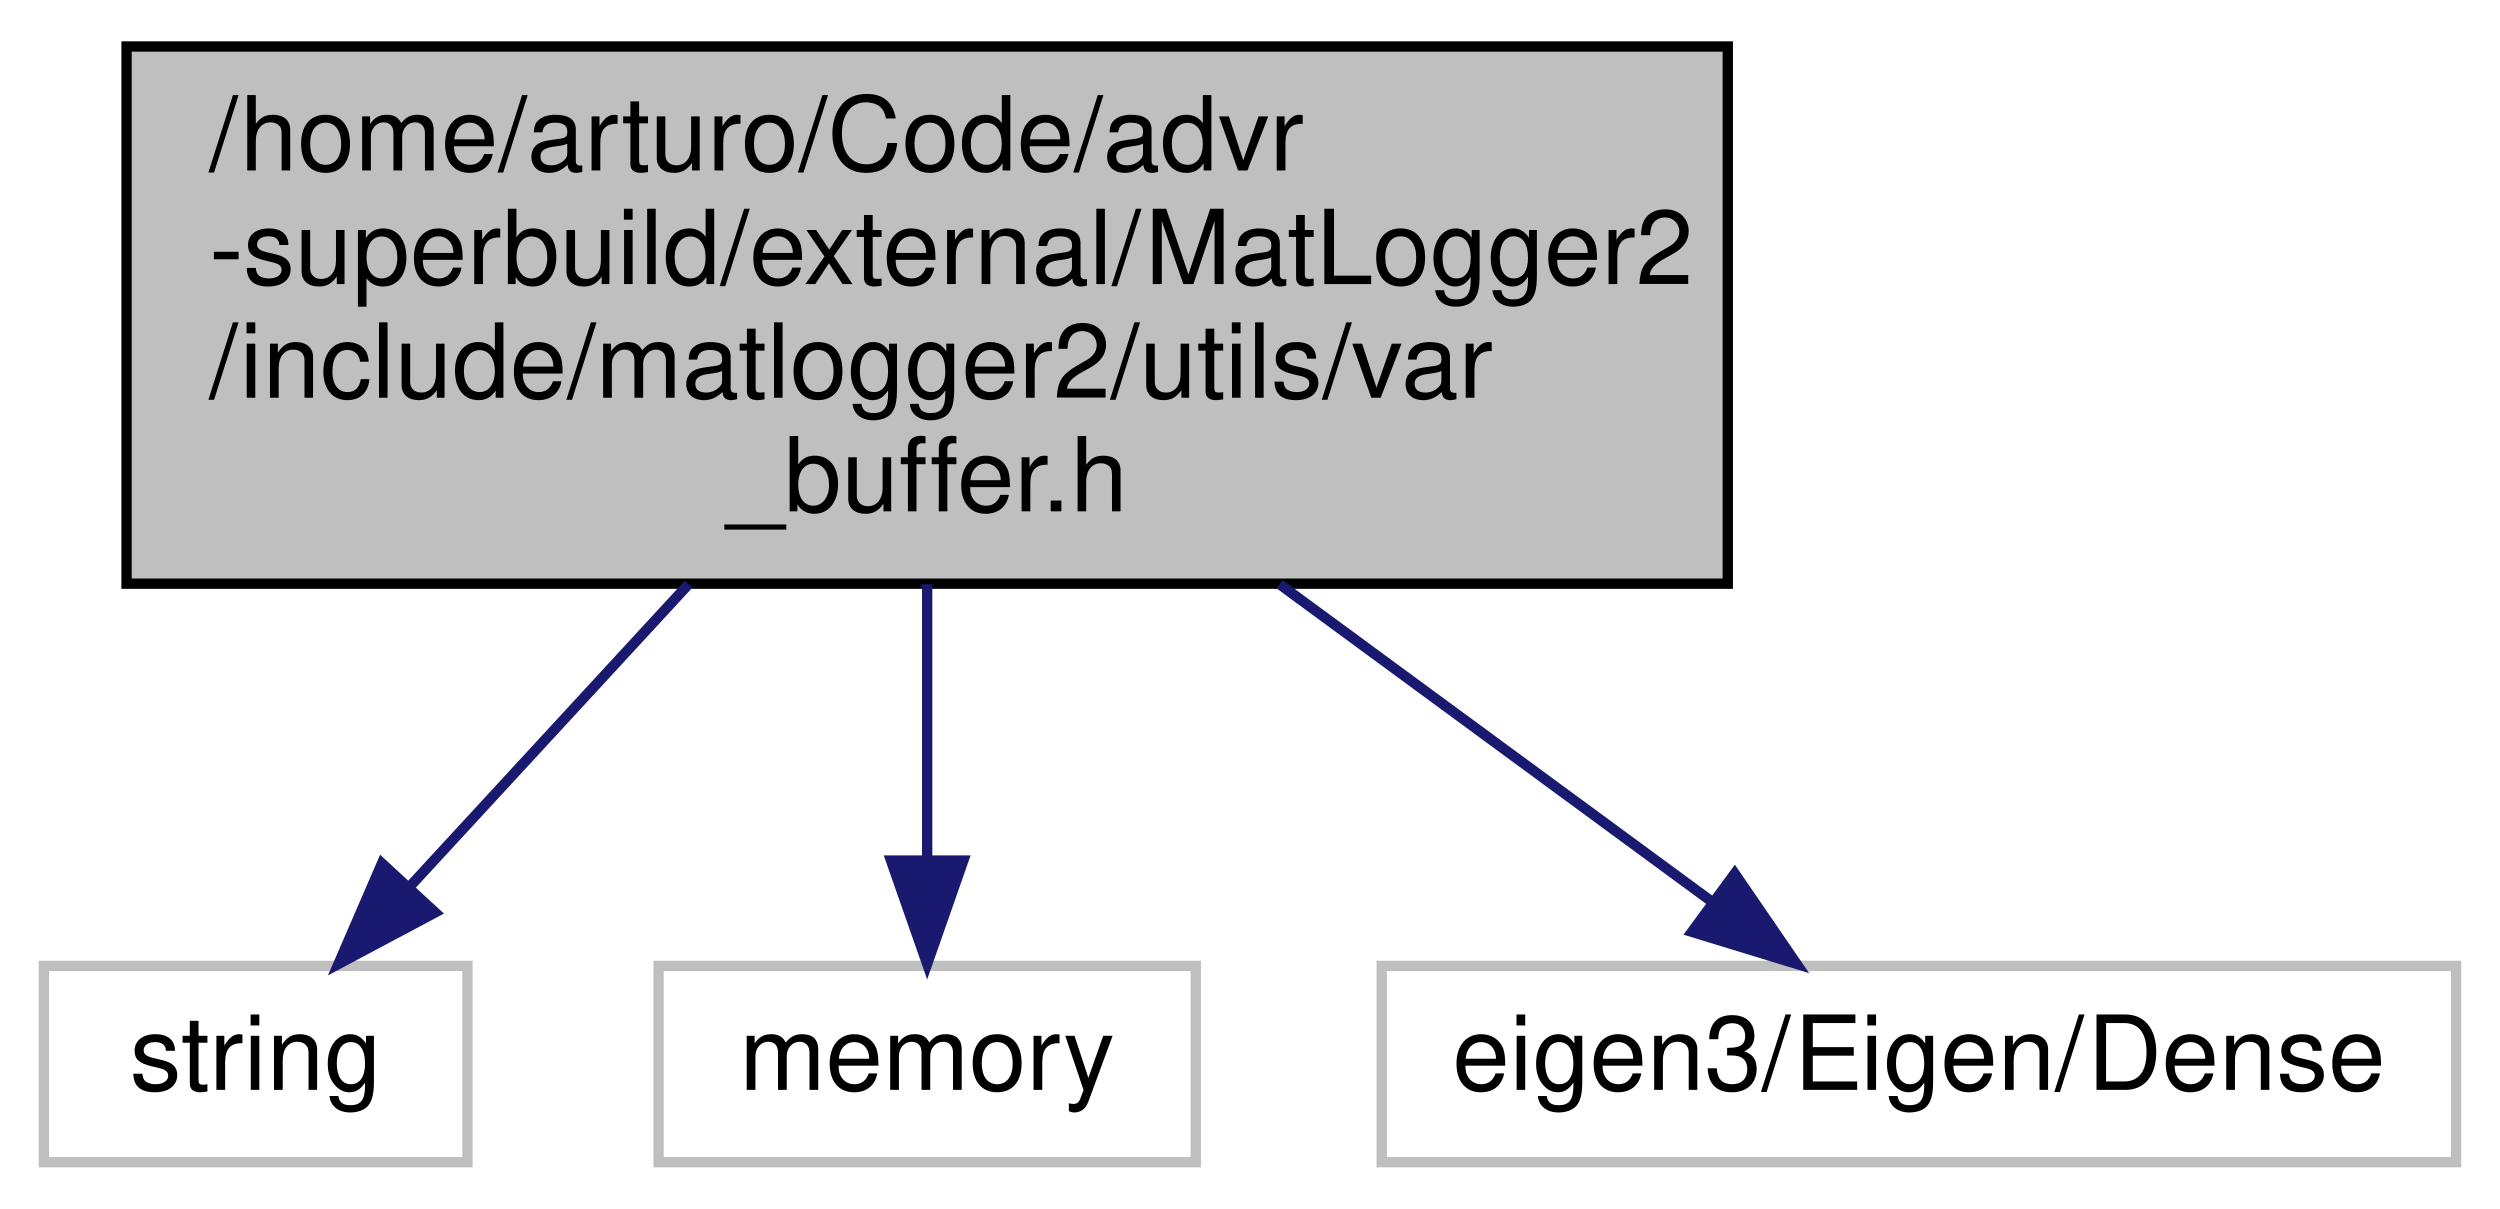
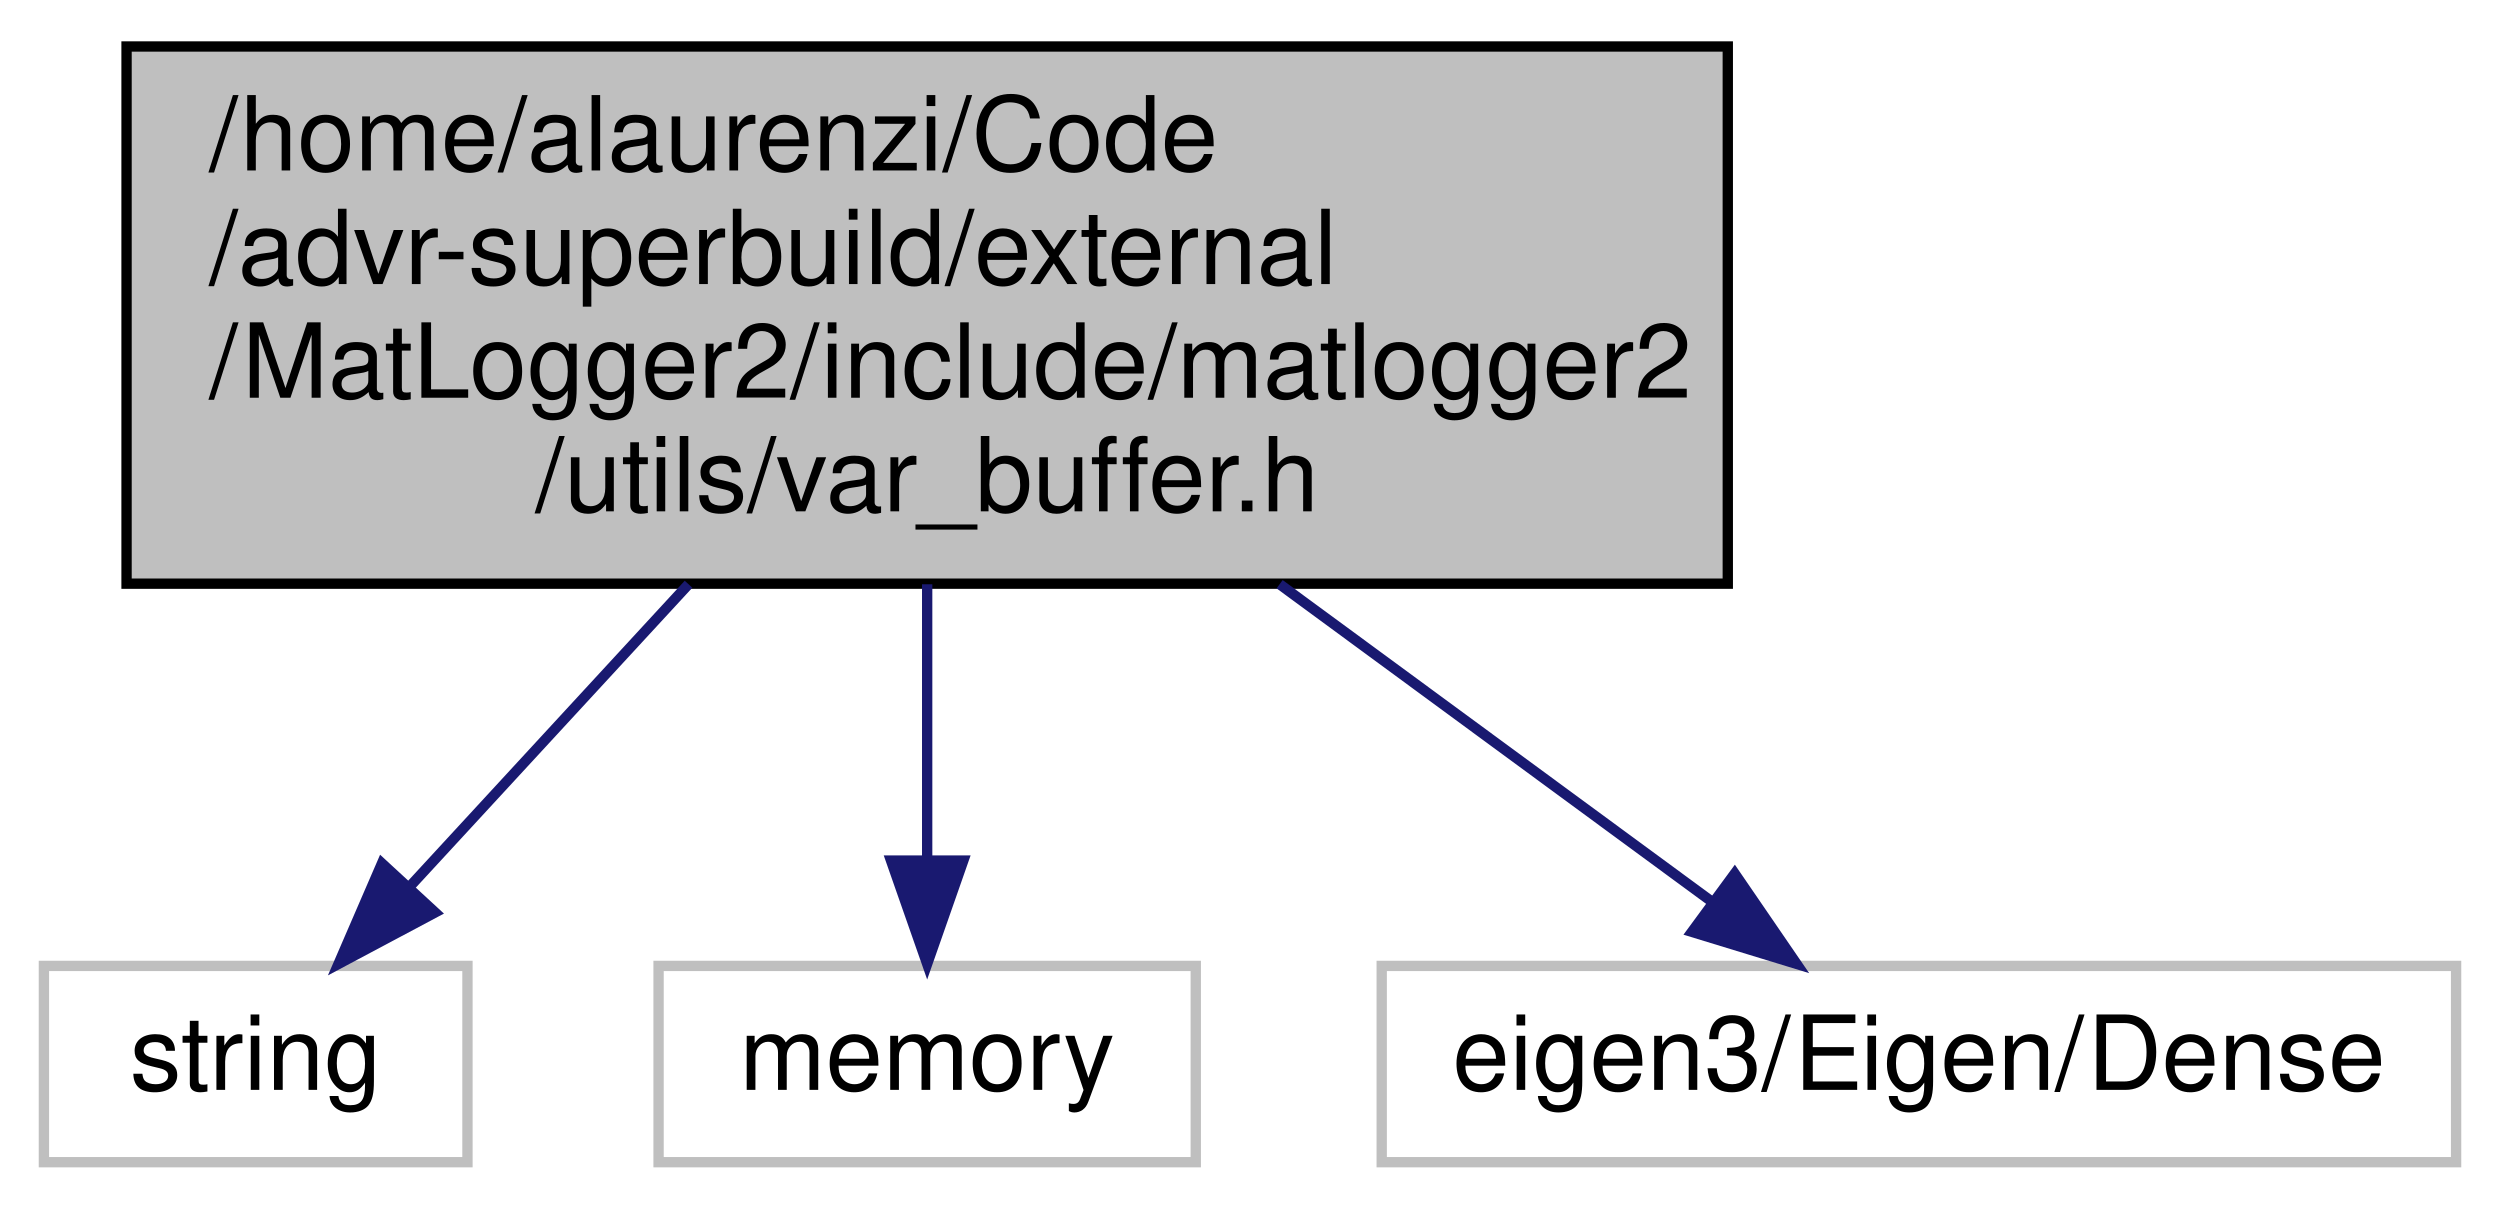
<svg xmlns="http://www.w3.org/2000/svg" width="242pt" height="117pt" viewBox="0.00 0.00 241.50 117.00">
  <g id="graph0" class="graph" transform="scale(1 1) rotate(0) translate(4 113)">
    <g id="node1" class="node">
      <polygon fill="#bfbfbf" stroke="black" points="8,-56.5 8,-108.5 163,-108.5 163,-56.5 8,-56.5" />
-       <text text-anchor="start" x="16" y="-96.5" font-family="Helvetica,sans-Serif" font-size="10.00">/home/arturo/Code/advr</text>
-       <text text-anchor="start" x="16" y="-85.5" font-family="Helvetica,sans-Serif" font-size="10.00">-superbuild/external/MatLogger2</text>
-       <text text-anchor="start" x="16" y="-74.5" font-family="Helvetica,sans-Serif" font-size="10.00">/include/matlogger2/utils/var</text>
-       <text text-anchor="middle" x="85.5" y="-63.5" font-family="Helvetica,sans-Serif" font-size="10.00">_buffer.h</text>
+       <text text-anchor="start" x="16" y="-96.5" font-family="Helvetica,sans-Serif" font-size="10.00">/home/alaurenzi/Code</text>
+       <text text-anchor="start" x="16" y="-85.5" font-family="Helvetica,sans-Serif" font-size="10.00">/advr-superbuild/external</text>
+       <text text-anchor="start" x="16" y="-74.5" font-family="Helvetica,sans-Serif" font-size="10.00">/MatLogger2/include/matlogger2</text>
+       <text text-anchor="middle" x="85.5" y="-63.5" font-family="Helvetica,sans-Serif" font-size="10.00">/utils/var_buffer.h</text>
    </g>
    <g id="node2" class="node">
      <polygon fill="none" stroke="#bfbfbf" points="0,-0.5 0,-19.5 41,-19.5 41,-0.5 0,-0.5" />
      <text text-anchor="middle" x="20.5" y="-7.5" font-family="Helvetica,sans-Serif" font-size="10.00">string</text>
    </g>
    <g id="edge1" class="edge">
      <path fill="none" stroke="midnightblue" d="M62.4,-56.446C53.441,-46.728 43.439,-35.88 35.454,-27.22" />
      <polygon fill="midnightblue" stroke="midnightblue" points="37.869,-24.675 28.517,-19.695 32.722,-29.42 37.869,-24.675" />
    </g>
    <g id="node3" class="node">
      <polygon fill="none" stroke="#bfbfbf" points="59.5,-0.5 59.5,-19.5 111.5,-19.5 111.5,-0.5 59.5,-0.5" />
      <text text-anchor="middle" x="85.5" y="-7.5" font-family="Helvetica,sans-Serif" font-size="10.00">memory</text>
    </g>
    <g id="edge2" class="edge">
      <path fill="none" stroke="midnightblue" d="M85.5,-56.446C85.5,-47.73 85.5,-38.105 85.5,-29.964" />
      <polygon fill="midnightblue" stroke="midnightblue" points="89,-29.695 85.5,-19.695 82,-29.695 89,-29.695" />
    </g>
    <g id="node4" class="node">
      <polygon fill="none" stroke="#bfbfbf" points="129.5,-0.5 129.5,-19.5 233.5,-19.5 233.5,-0.5 129.5,-0.5" />
      <text text-anchor="middle" x="181.5" y="-7.5" font-family="Helvetica,sans-Serif" font-size="10.00">eigen3/Eigen/Dense</text>
    </g>
    <g id="edge3" class="edge">
      <path fill="none" stroke="midnightblue" d="M119.616,-56.446C133.667,-46.127 149.455,-34.533 161.567,-25.638" />
      <polygon fill="midnightblue" stroke="midnightblue" points="163.671,-28.436 169.659,-19.695 159.528,-22.794 163.671,-28.436" />
    </g>
  </g>
</svg>
